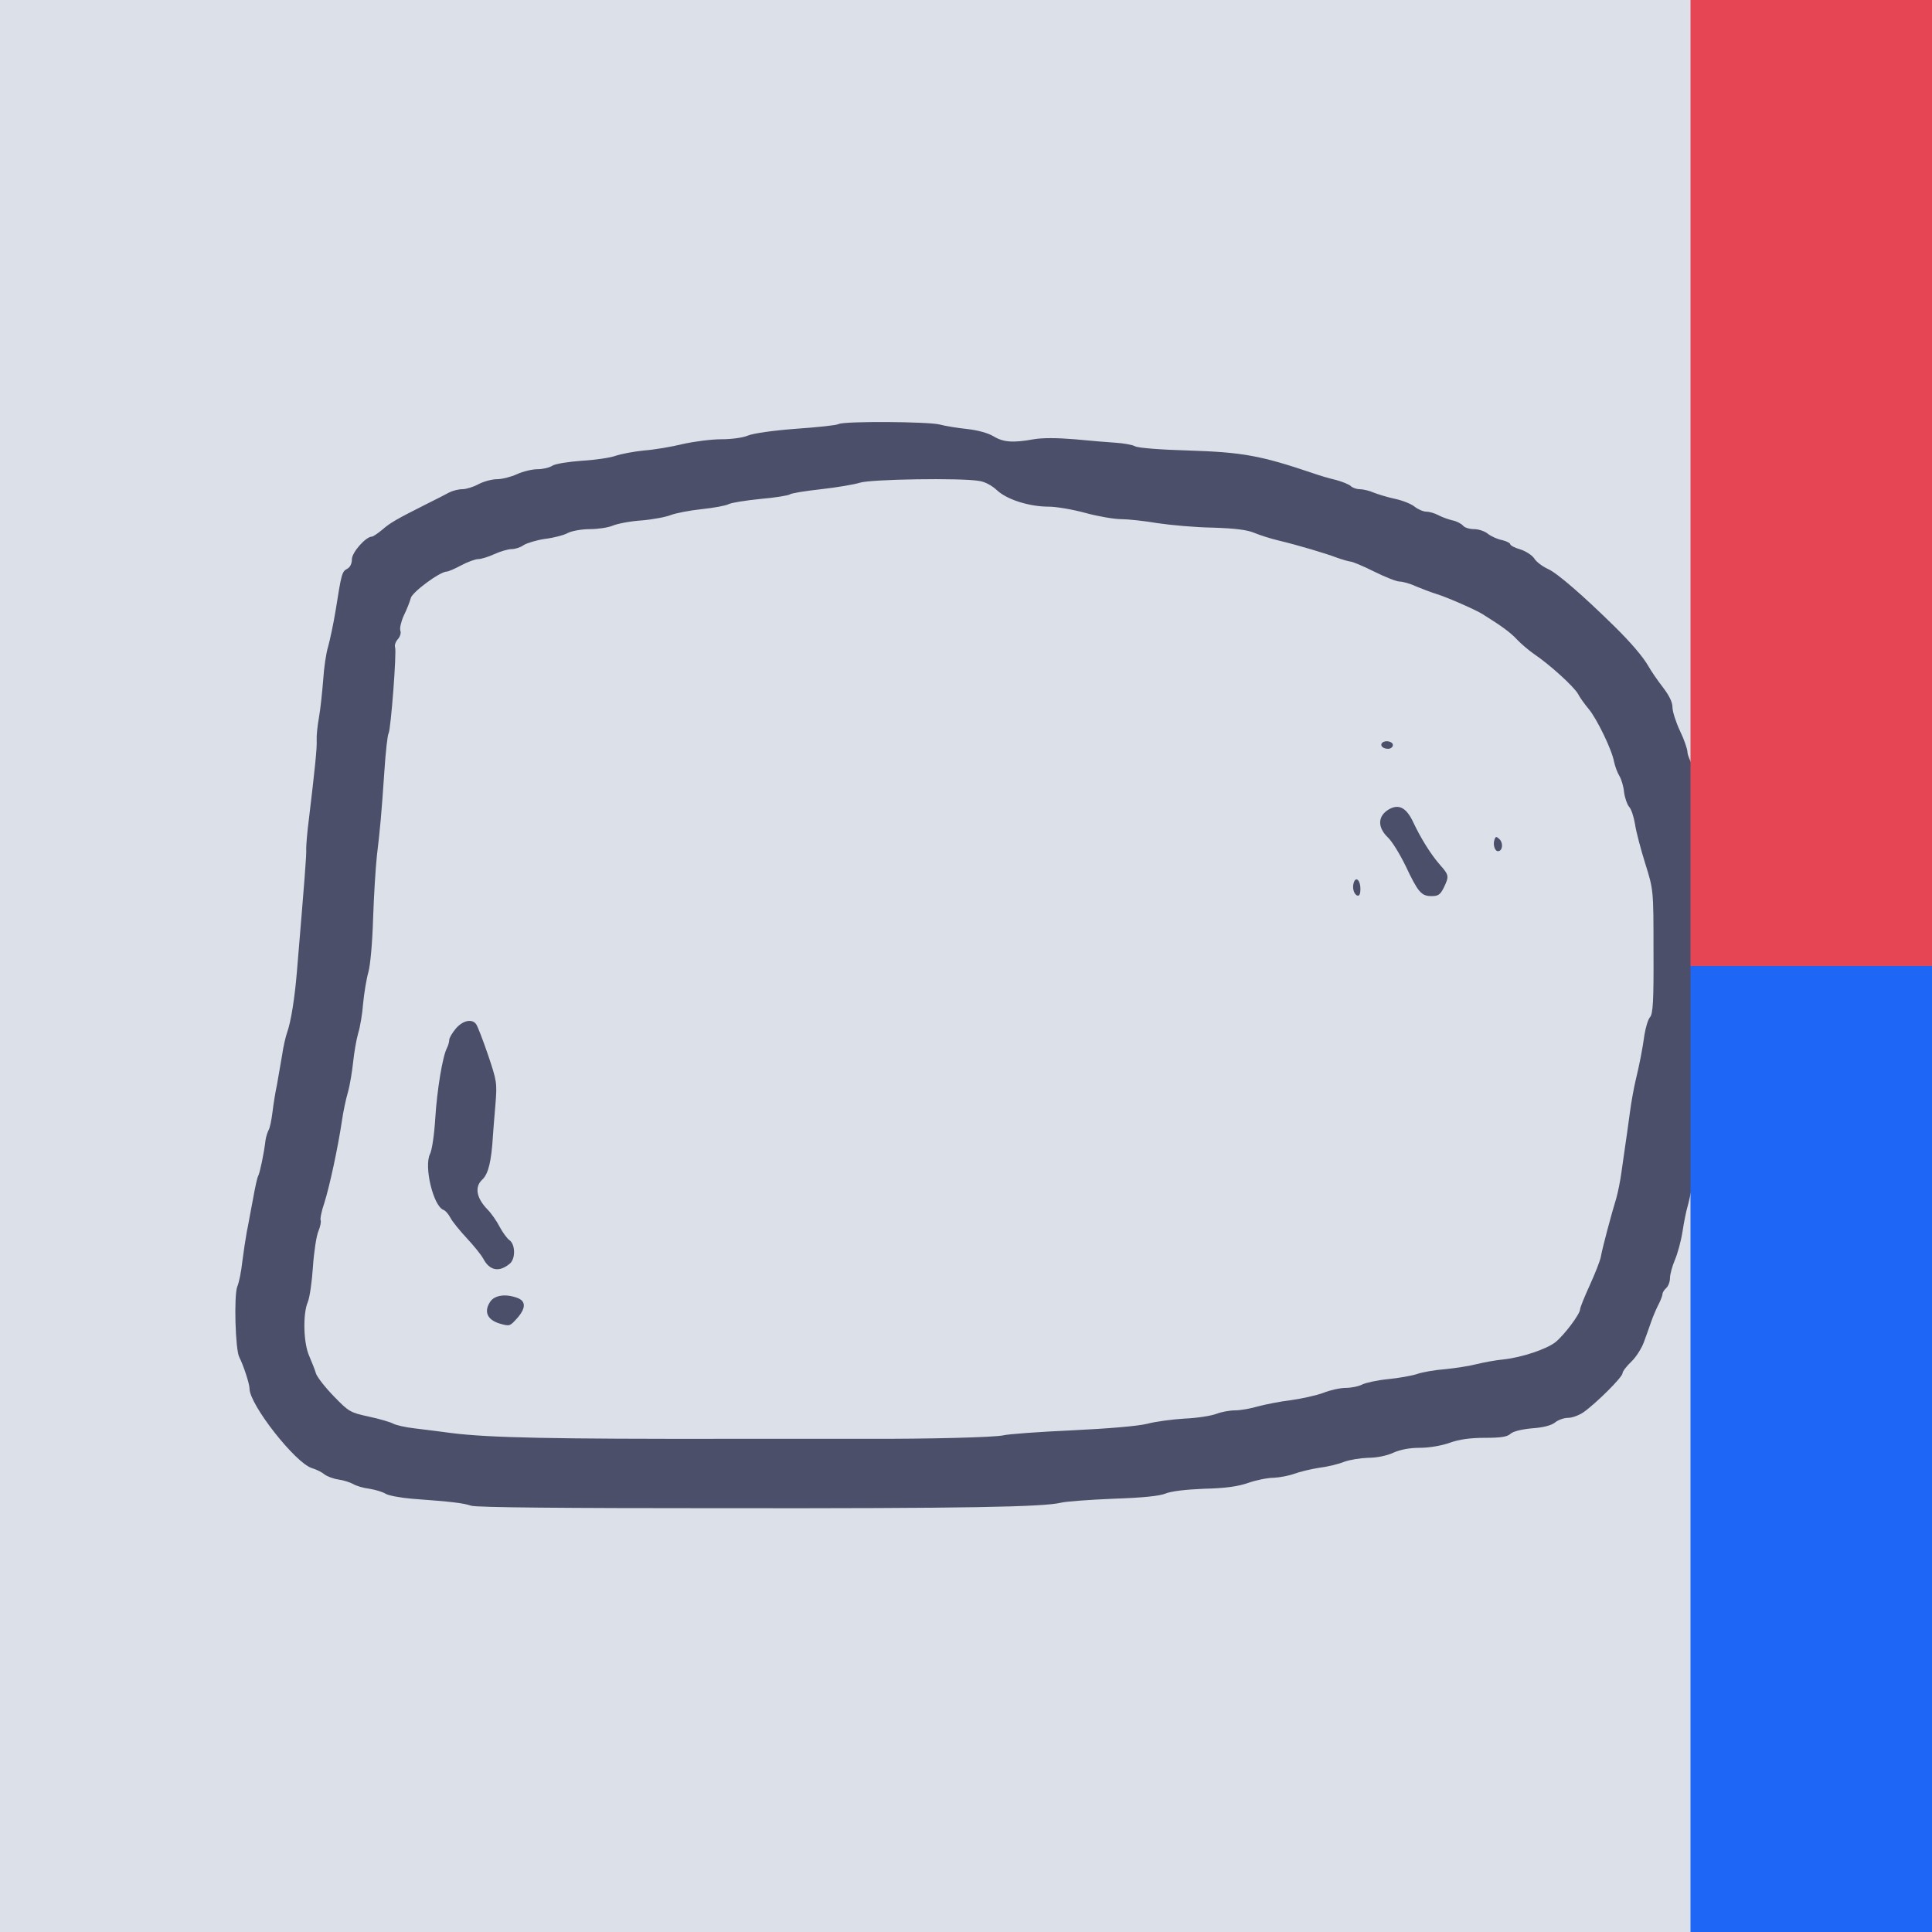
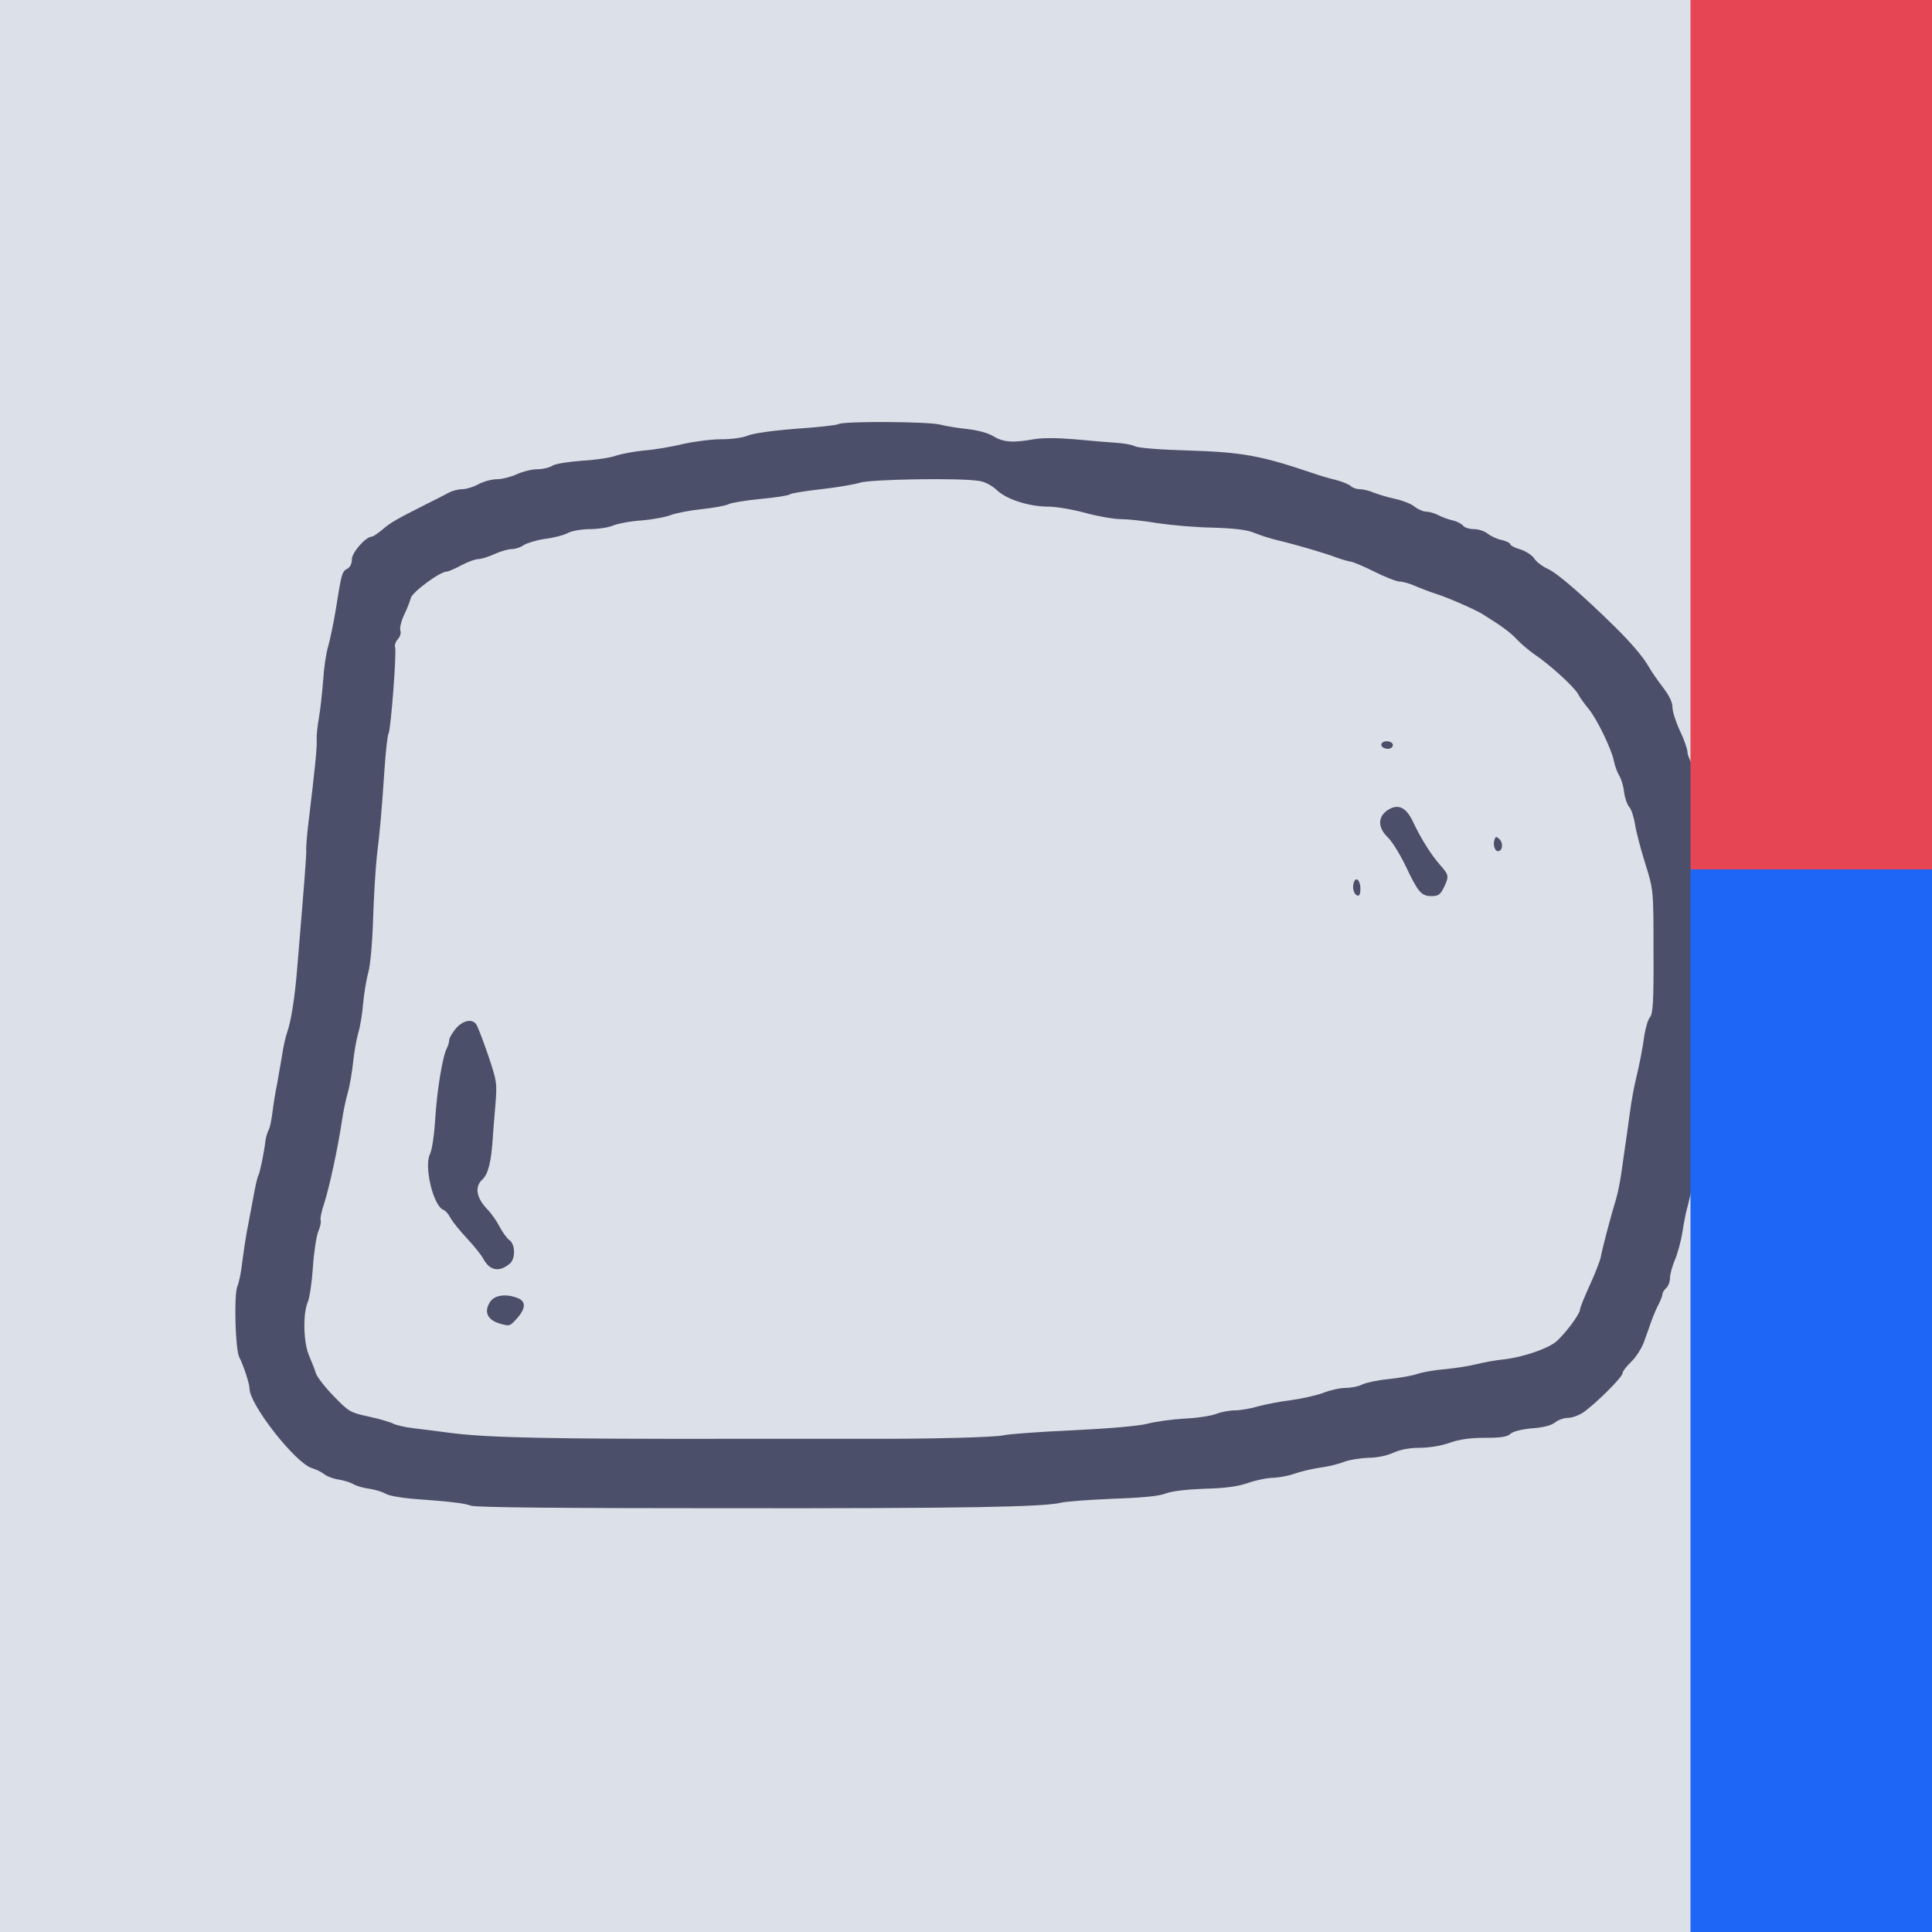
<svg xmlns="http://www.w3.org/2000/svg" version="1.0" viewBox="0 0 1000 1000" preserveAspectRatio="xMidYMid meet">
  <style>
	.crust, .piece, .red, .blue {
		stroke: none;
	}
	.crust {
		fill: #dce0e8;
	}
	.piece {
		fill: #4c4f69;
	}
	.red {
		fill: #e64553;
	}
	.blue {
		fill: #1e66f5;
	}
	@media (prefers-color-scheme: dark) {
		.crust {
			fill: #11111b;
		}
		.piece {
			fill: #cdd6f4;
		}
		.red {
			fill: #eba0ac81;
		}
		.blue {
			fill: #89b4fa81;
		}
	}
</style>
  <rect x="0" y="0" width="1000" height="1000" class="crust" />
  <g transform="translate(40,825.618) scale(0.129213,-0.129213)" class="piece">
    <path d="M3050 4691 c-8 -5 -85 -13 -171 -19 -92 -7 -170 -18 -192 -27 -21 -9 -66 -15 -108 -15 -39 0 -108 -9 -153 -19 -44 -11 -115 -23 -156 -26 -41 -4 -92 -14 -113 -21 -21 -8 -82 -17 -135 -20 -54 -4 -107 -12 -119 -20 -12 -8 -39 -14 -60 -14 -21 0 -58 -9 -82 -20 -24 -11 -60 -20 -80 -20 -20 0 -53 -9 -74 -20 -20 -11 -49 -20 -64 -20 -16 0 -39 -6 -53 -13 -14 -8 -54 -28 -90 -46 -127 -64 -145 -75 -178 -103 -18 -15 -37 -28 -42 -28 -24 0 -80 -63 -80 -91 0 -17 -7 -32 -19 -38 -21 -11 -23 -21 -46 -166 -9 -55 -23 -120 -30 -145 -8 -25 -17 -85 -20 -135 -4 -49 -11 -117 -17 -150 -6 -33 -10 -73 -9 -90 2 -29 -8 -123 -31 -315 -7 -52 -11 -106 -11 -120 2 -22 -7 -129 -37 -490 -9 -110 -24 -202 -39 -245 -6 -16 -16 -59 -21 -95 -6 -36 -15 -87 -20 -115 -6 -27 -14 -77 -18 -110 -4 -33 -11 -66 -16 -73 -4 -8 -10 -26 -12 -40 -6 -53 -23 -132 -29 -142 -4 -6 -13 -48 -21 -93 -9 -45 -19 -104 -25 -132 -5 -27 -13 -81 -18 -120 -4 -38 -13 -83 -20 -99 -14 -34 -8 -254 8 -283 16 -31 41 -106 41 -126 0 -64 183 -297 249 -318 20 -6 43 -18 52 -26 9 -7 34 -17 55 -20 22 -3 48 -12 59 -18 11 -7 40 -16 65 -19 25 -4 54 -13 65 -20 11 -7 58 -16 105 -20 161 -12 205 -17 238 -28 22 -7 365 -10 1020 -10 962 -1 1271 5 1342 22 19 5 114 12 210 16 120 4 186 11 210 21 22 9 79 16 154 19 85 2 136 9 178 24 32 11 77 20 101 20 23 1 60 8 82 16 22 8 67 19 100 24 33 4 78 15 100 24 22 8 65 15 96 16 34 0 74 8 100 20 29 13 66 20 107 20 36 0 86 8 119 20 40 14 83 20 142 20 64 0 89 4 102 16 11 10 44 18 86 22 44 3 76 11 92 23 13 11 37 19 53 19 16 0 43 10 61 22 51 36 157 141 157 157 0 7 16 28 35 46 19 18 41 53 50 77 9 23 22 62 30 84 8 23 22 55 30 70 8 16 15 34 15 40 0 6 7 17 15 24 8 7 15 25 15 40 0 15 9 47 19 71 11 25 25 76 31 114 6 39 15 84 20 100 8 26 34 153 45 225 3 14 8 63 13 110 5 47 14 95 20 107 7 12 12 33 12 47 0 13 9 62 19 108 32 135 56 337 54 463 -2 146 -23 326 -42 348 -6 8 -15 38 -21 68 -6 30 -18 71 -26 92 -8 20 -14 59 -14 85 0 34 -8 61 -30 97 -16 28 -30 60 -30 72 0 11 -13 50 -30 85 -16 34 -30 77 -30 94 0 21 -13 47 -38 80 -21 27 -48 66 -59 86 -22 38 -71 95 -134 157 -128 126 -231 215 -267 231 -22 10 -48 29 -56 43 -9 13 -34 29 -56 36 -22 6 -40 16 -40 21 0 4 -15 12 -32 16 -18 3 -44 15 -57 25 -13 11 -38 19 -56 19 -18 0 -38 6 -44 14 -7 8 -26 18 -42 21 -17 4 -42 13 -57 21 -15 8 -37 14 -48 14 -12 0 -33 9 -47 20 -13 11 -49 25 -77 31 -29 6 -68 18 -86 25 -18 8 -44 14 -57 14 -13 0 -29 6 -35 12 -7 7 -34 18 -60 25 -26 6 -67 18 -92 27 -210 71 -282 84 -499 91 -109 3 -202 10 -214 17 -11 6 -46 12 -76 14 -31 2 -105 8 -166 14 -73 6 -128 6 -164 0 -83 -15 -122 -12 -161 12 -22 13 -61 24 -105 29 -38 4 -88 12 -110 18 -47 12 -383 14 -405 2z m563 -228 c23 -3 52 -19 72 -38 40 -37 129 -65 207 -65 29 0 95 -11 146 -25 51 -14 116 -25 143 -25 27 0 93 -7 146 -16 53 -8 153 -17 222 -18 91 -3 138 -9 166 -21 22 -9 65 -23 95 -30 83 -20 190 -52 235 -69 22 -8 47 -15 55 -16 8 0 51 -18 95 -40 44 -22 90 -40 102 -40 12 0 42 -8 65 -19 24 -10 61 -24 83 -31 40 -12 157 -63 185 -81 77 -48 111 -73 137 -101 17 -18 48 -44 68 -58 64 -43 159 -130 176 -159 8 -16 28 -43 43 -61 33 -39 94 -165 102 -212 4 -18 13 -43 21 -56 8 -13 17 -42 19 -65 3 -23 12 -49 20 -59 9 -9 19 -40 24 -70 4 -29 23 -100 41 -158 33 -105 33 -105 33 -351 1 -200 -2 -250 -14 -264 -8 -9 -17 -40 -22 -69 -8 -58 -20 -120 -36 -186 -6 -25 -17 -83 -23 -130 -6 -47 -15 -107 -19 -135 -4 -27 -11 -75 -15 -105 -4 -30 -13 -75 -20 -100 -20 -65 -56 -200 -62 -235 -3 -16 -23 -67 -44 -113 -21 -46 -39 -90 -39 -97 0 -19 -64 -104 -99 -132 -36 -28 -134 -61 -208 -69 -32 -3 -80 -12 -108 -19 -27 -7 -84 -16 -125 -20 -41 -3 -93 -12 -115 -20 -22 -7 -74 -16 -115 -20 -41 -4 -87 -14 -102 -21 -15 -8 -45 -14 -67 -14 -22 0 -63 -9 -90 -20 -27 -10 -85 -23 -128 -29 -43 -5 -103 -17 -133 -25 -30 -9 -71 -16 -92 -16 -21 0 -55 -6 -75 -14 -21 -8 -78 -17 -128 -19 -49 -3 -117 -12 -150 -21 -37 -9 -153 -19 -300 -26 -132 -6 -256 -15 -275 -20 -34 -8 -300 -15 -560 -14 -69 0 -309 0 -535 0 -706 -1 -964 4 -1115 23 -47 6 -114 15 -150 19 -36 4 -74 13 -85 19 -11 6 -55 19 -97 28 -74 16 -80 19 -140 81 -35 36 -67 77 -72 92 -4 15 -17 46 -27 70 -23 51 -26 167 -6 215 8 18 17 82 21 142 4 60 14 125 22 143 8 19 11 38 9 43 -3 4 3 37 15 71 21 67 54 220 70 327 5 36 16 88 24 115 8 28 17 83 21 121 4 39 13 90 20 115 8 25 17 79 20 120 4 41 13 97 21 125 8 29 16 117 19 215 3 91 10 203 15 250 13 109 18 162 30 338 5 79 13 149 17 154 9 15 33 327 26 345 -3 7 2 22 11 32 9 10 14 25 10 35 -3 9 3 36 14 60 12 24 24 55 28 70 6 24 117 106 144 106 6 0 32 11 58 25 26 14 57 25 68 25 12 0 41 9 65 20 24 11 55 20 69 20 14 0 36 7 48 16 13 8 51 20 86 25 34 4 76 15 92 24 16 8 55 15 87 15 32 0 73 6 92 14 19 8 71 18 117 21 46 4 98 14 117 22 19 7 74 18 122 23 48 5 97 14 108 20 11 6 69 15 128 21 59 5 112 14 117 18 6 5 63 14 126 21 63 7 133 19 155 26 42 14 405 20 478 7z" />
    <path d="M5227 3414 c-10 -11 3 -24 24 -24 10 0 19 7 19 15 0 15 -31 21 -43 9z" />
    <path d="M5255 3148 c-46 -26 -48 -72 -5 -113 17 -16 48 -67 71 -114 50 -106 63 -121 104 -121 27 0 35 6 49 34 22 46 21 50 -16 92 -35 40 -75 103 -107 171 -27 57 -57 73 -96 51z" />
    <path d="M5677 3026 c-7 -19 1 -46 14 -46 18 0 22 31 7 47 -14 13 -16 13 -21 -1z" />
    <path d="M5114 2856 c-8 -21 -1 -49 14 -54 8 -2 12 7 12 27 0 33 -17 51 -26 27z" />
    <path d="M1516 2269 c-14 -17 -26 -37 -26 -45 0 -8 -4 -22 -9 -32 -18 -34 -40 -170 -47 -282 -4 -66 -13 -127 -21 -143 -25 -49 13 -209 54 -224 8 -3 20 -17 28 -32 7 -14 37 -51 65 -81 28 -30 58 -67 66 -82 26 -49 64 -56 107 -20 23 20 22 77 -2 94 -10 7 -27 31 -39 53 -11 22 -33 54 -50 71 -44 46 -51 90 -19 119 24 23 36 74 42 175 1 19 6 76 10 125 7 87 6 93 -30 200 -21 61 -42 116 -48 123 -17 22 -54 13 -81 -19z" />
    <path d="M1654 1175 c-26 -39 -12 -72 37 -87 41 -12 42 -11 70 20 36 40 37 69 3 82 -47 18 -92 12 -110 -15z" />
  </g>
-   <rect x="875" y="0" width="125" height="500" class="red" />
-   <rect x="875" y="500" width="125" height="500" class="blue" />
+   <rect x="875" y="0" width="125" height="450" class="red" />
+   <rect x="875" y="450" width="125" height="550" class="blue" />
</svg>
